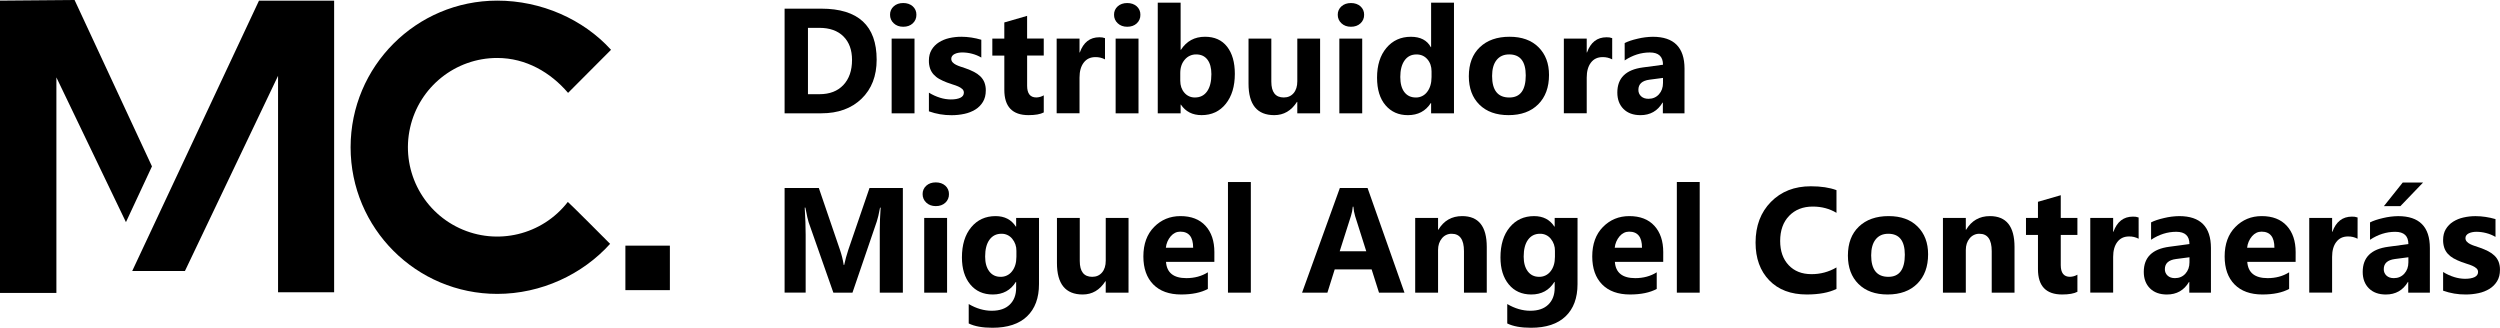
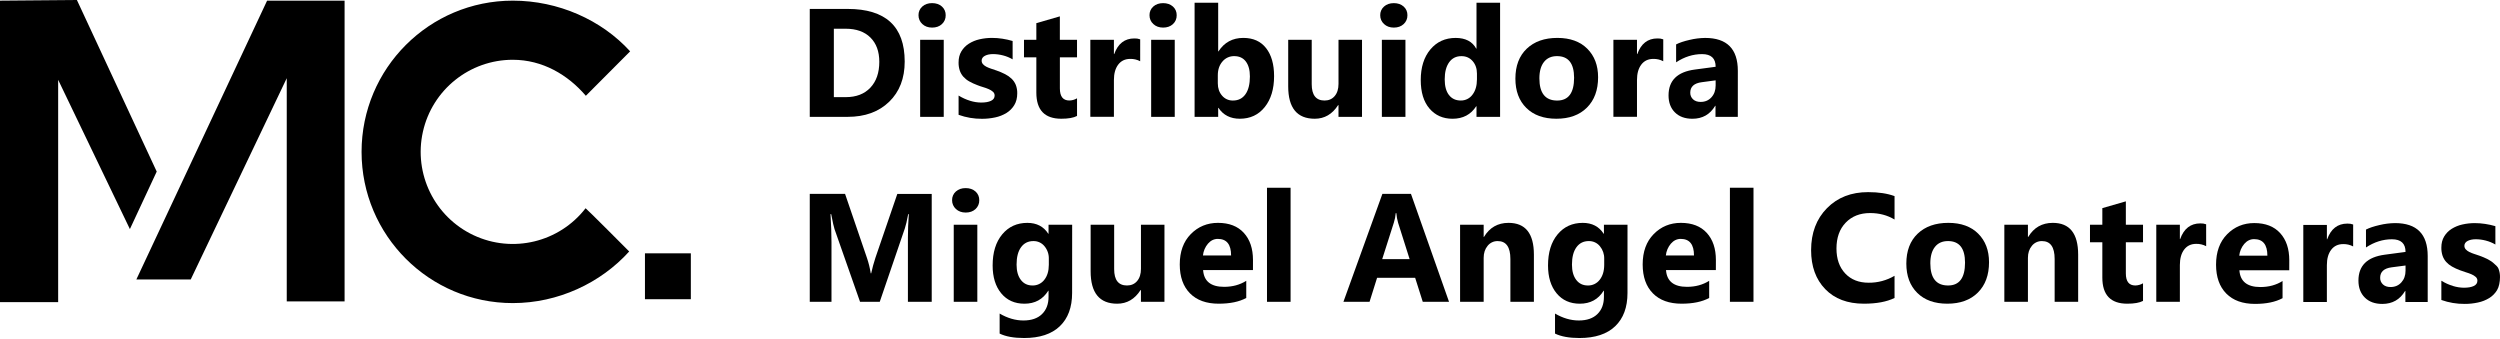
- <svg xmlns="http://www.w3.org/2000/svg" id="a107fc86-63d9-4c9f-a3b5-8e33af6a3680" data-name="Capa 1" width="4174.52" height="547.3" viewBox="0 0 4174.52 547.3">
-   <defs>
-     <style>
-       .b8830e11-593d-4978-a990-836f047509e9 {
-         isolation: isolate;
-       }
-     </style>
-   </defs>
-   <g id="bdc62dc2-ae3f-447f-aecf-5587e8f20e25" data-name="Distribuidora Miguel Angel Contraerás copia 2" class="b8830e11-593d-4978-a990-836f047509e9">
-     <g class="b8830e11-593d-4978-a990-836f047509e9">
-       <path d="M1310.13,212.15V37.41h61.39q92.32,0,92.33,85.18,0,40.82-25.2,65.19t-67.13,24.37Zm39-142.69V180.23h19.34q25.38,0,39.82-15.36t14.44-41.79q0-25-14.32-39.3t-40.18-14.32Z" transform="translate(0 -22.95)" />
-       <path d="M1508.2,67.63q-9.66,0-15.83-5.79a18.69,18.69,0,0,1-6.16-14.19,18.06,18.06,0,0,1,6.16-14.14Q1498.54,28,1508.2,28t15.89,5.48a18.15,18.15,0,0,1,6.11,14.14A18.65,18.65,0,0,1,1524.09,62Q1518,67.63,1508.2,67.63Zm18.86,144.52h-38.19V87.37h38.19Z" transform="translate(0 -22.95)" />
-       <path d="M1551.1,208.86V177.67a81,81,0,0,0,18.8,8.53,61.72,61.72,0,0,0,17.7,2.8q10.15,0,16-2.8t5.87-8.53a7.91,7.91,0,0,0-2.66-6.09,24.72,24.72,0,0,0-6.83-4.27,77.42,77.42,0,0,0-9.13-3.29q-5-1.46-9.54-3.29a91,91,0,0,1-13-6,37.4,37.4,0,0,1-9.43-7.5,29.42,29.42,0,0,1-5.8-9.87,39.61,39.61,0,0,1-2-13.28q0-10.47,4.54-18a37.19,37.19,0,0,1,12.08-12.37A55,55,0,0,1,1585,86.58a89.65,89.65,0,0,1,20.25-2.25,110.48,110.48,0,0,1,16.67,1.28,123.92,123.92,0,0,1,16.68,3.71v29.73a60,60,0,0,0-15.53-6.39,65.09,65.09,0,0,0-16.25-2.13,35.43,35.43,0,0,0-7.07.67,22.53,22.53,0,0,0-5.86,2,10.65,10.65,0,0,0-4,3.29,7.58,7.58,0,0,0-1.45,4.56,8.46,8.46,0,0,0,2.17,5.85,18.82,18.82,0,0,0,5.68,4.21,56.52,56.52,0,0,0,7.8,3.17c2.86.93,5.7,1.89,8.52,2.86a110.69,110.69,0,0,1,13.77,5.85,44.07,44.07,0,0,1,10.58,7.43,29.34,29.34,0,0,1,6.77,10,35.82,35.82,0,0,1,2.35,13.65q0,11.1-4.77,19a38.35,38.35,0,0,1-12.69,12.8,57.46,57.46,0,0,1-18.25,7.19,100.56,100.56,0,0,1-21.45,2.25A109.66,109.66,0,0,1,1551.1,208.86Z" transform="translate(0 -22.95)" />
-       <path d="M1742.89,210.69q-8.46,4.51-25.5,4.51-40.37,0-40.36-42.28V115.76H1657V87.37H1677V60.44l38.07-11v37.9h27.79v28.39H1715.1v50.45q0,19.5,15.35,19.5a25.77,25.77,0,0,0,12.44-3.53Z" transform="translate(0 -22.95)" />
-       <path d="M1845.13,122.1a32.88,32.88,0,0,0-16.07-3.78q-12.45,0-19.46,9.2t-7,25v59.58h-38.18V87.37h38.18v23.16h.49q9.06-25.35,32.63-25.35a24.48,24.48,0,0,1,9.42,1.46Z" transform="translate(0 -22.95)" />
-       <path d="M1882.23,67.63q-9.66,0-15.83-5.79a18.69,18.69,0,0,1-6.16-14.19,18.06,18.06,0,0,1,6.16-14.14q6.16-5.47,15.83-5.48t15.9,5.48a18.17,18.17,0,0,1,6.1,14.14,18.68,18.68,0,0,1-6.1,14.38Q1892,67.63,1882.23,67.63Zm18.86,144.52H1862.9V87.37h38.19Z" transform="translate(0 -22.95)" />
-       <path d="M1971.9,197.65h-.48v14.5h-38.19V27.42h38.19v78.72h.48q14.14-21.81,40.25-21.81,23.92,0,36.86,16.57t12.93,45.33q0,31.2-15.11,50.08t-40.36,18.89Q1983.63,215.2,1971.9,197.65ZM1970.82,145v12.8q0,12.06,6.89,20a22.32,22.32,0,0,0,17.64,7.92q13.05,0,20.24-10.17t7.19-28.82q0-15.48-6.58-24.19t-18.8-8.71a24.17,24.17,0,0,0-19,8.65Q1970.81,131.13,1970.82,145Z" transform="translate(0 -22.95)" />
-       <path d="M2204.3,212.15h-38.07v-19h-.6q-14.15,22.07-37.83,22.06-43,0-43-52.52V87.37h38.07v71.9q0,26.44,20.78,26.44,10.27,0,16.44-7.25t6.16-19.68V87.37h38.07Z" transform="translate(0 -22.95)" />
-       <path d="M2255.78,67.63q-9.66,0-15.83-5.79a18.69,18.69,0,0,1-6.16-14.19A18.06,18.06,0,0,1,2240,33.51q6.16-5.47,15.83-5.48t15.89,5.48a18.15,18.15,0,0,1,6.11,14.14A18.65,18.65,0,0,1,2271.67,62Q2265.56,67.63,2255.78,67.63Zm18.85,144.52h-38.18V87.37h38.18Z" transform="translate(0 -22.95)" />
-       <path d="M2427.87,212.15h-38.19V195h-.48q-13,20.24-38.31,20.23-23.2,0-37.34-16.51t-14.14-46.12q0-31,15.59-49.6t40.85-18.64q23.93,0,33.35,17.3h.48V27.42h38.19Zm-37.46-60.68v-9.38q0-12.19-7-20.23t-18.25-8q-12.69,0-19.82,10.05t-7.13,27.6q0,16.46,6.89,25.35t19.1,8.89a22.92,22.92,0,0,0,18.91-9.38Q2390.4,166.94,2390.41,151.47Z" transform="translate(0 -22.95)" />
-       <path d="M2519,215.2q-30.93,0-48.64-17.49t-17.7-47.46q0-30.94,18.37-48.44t49.67-17.48q30.81,0,48.34,17.48t17.52,46.25q0,31.07-18.07,49.11T2519,215.2Zm1-101.38q-13.53,0-21,9.38t-7.49,26.56q0,36,28.76,36,27.43,0,27.44-36.92Q2547.64,113.81,2520,113.82Z" transform="translate(0 -22.95)" />
-       <path d="M2692.05,122.1a32.88,32.88,0,0,0-16.07-3.78q-12.45,0-19.46,9.2t-7,25v59.58h-38.19V87.37h38.19v23.16h.49q9.06-25.35,32.63-25.35a24.51,24.51,0,0,1,9.42,1.46Z" transform="translate(0 -22.95)" />
-       <path d="M2812.78,212.15h-36.13V194.24h-.49q-12.45,21-36.86,21-18,0-28.34-10.3t-10.33-27.48q0-36.3,42.66-41.91l33.6-4.51q0-20.48-22-20.47t-42,13.28v-29q8-4.16,21.81-7.32a113.86,113.86,0,0,1,25.2-3.16q52.93,0,52.93,53.25Zm-35.89-50.69v-8.41L2754.41,156q-18.61,2.43-18.61,16.94a14.05,14.05,0,0,0,4.53,10.78q4.53,4.2,12.27,4.2,10.76,0,17.52-7.49T2776.89,161.46Z" transform="translate(0 -22.95)" />
+ <svg xmlns="http://www.w3.org/2000/svg" id="f952ffe6-0059-49b3-88a2-201cdf2aeb40" data-name="ec332450-0cf1-4b1d-9ddd-706dd00b35a1" width="4047.89" height="547.3" viewBox="0 0 4047.89 547.3">
+   <g id="b5c9204a-aa26-490c-b1ea-ff164eabeefc" data-name="a4a79c26-3ca8-4125-815b-c5fdf57771c8">
+     <g>
+       <path d="M1311.13,189.2V14.46h61.39q92.32,0,92.33,85.18,0,40.81-25.2,65.19t-67.13,24.37Zm39-142.69V157.28h19.34q25.38,0,39.82-15.36t14.44-41.79q0-25-14.32-39.3t-40.18-14.32Z" />
+       <path d="M1509.2,44.68q-9.66,0-15.83-5.79a18.68,18.68,0,0,1-6.16-14.19,18.09,18.09,0,0,1,6.16-14.14q6.17-5.51,15.83-5.51t15.89,5.48a18.17,18.17,0,0,1,6.11,14.14,18.65,18.65,0,0,1-6.11,14.38Q1519,44.68,1509.2,44.68Zm18.86,144.52h-38.19V64.42h38.19Z" />
+       <path d="M1552.1,185.91V154.72a81.3,81.3,0,0,0,18.8,8.53,61.81,61.81,0,0,0,17.7,2.8q10.15,0,16-2.8t5.87-8.53a7.91,7.91,0,0,0-2.66-6.09,24.75,24.75,0,0,0-6.83-4.27,75.84,75.84,0,0,0-9.13-3.29q-5-1.45-9.54-3.29a91.58,91.58,0,0,1-13-6,37.4,37.4,0,0,1-9.43-7.5,29.46,29.46,0,0,1-5.8-9.87,39.65,39.65,0,0,1-2-13.28q0-10.47,4.54-18a37.21,37.21,0,0,1,12.08-12.37,55,55,0,0,1,17.3-7.13,89.6,89.6,0,0,1,20.25-2.25,109.51,109.51,0,0,1,16.67,1.28,123.58,123.58,0,0,1,16.68,3.71V96.1a59.85,59.85,0,0,0-15.53-6.39,65.12,65.12,0,0,0-16.25-2.13,35.73,35.73,0,0,0-7.07.67,22.43,22.43,0,0,0-5.86,2,10.65,10.65,0,0,0-4,3.29,7.6,7.6,0,0,0-1.45,4.56,8.45,8.45,0,0,0,2.17,5.85,18.8,18.8,0,0,0,5.68,4.21,56.64,56.64,0,0,0,7.8,3.17c2.86.93,5.7,1.89,8.52,2.86a110.46,110.46,0,0,1,13.77,5.85,44.09,44.09,0,0,1,10.58,7.43,29.28,29.28,0,0,1,6.77,10,35.92,35.92,0,0,1,2.35,13.65q0,11.1-4.77,19a38.35,38.35,0,0,1-12.69,12.8,57.55,57.55,0,0,1-18.25,7.19,100.44,100.44,0,0,1-21.45,2.25A109.53,109.53,0,0,1,1552.1,185.91Z" />
+       <path d="M1743.89,187.74q-8.46,4.51-25.5,4.51Q1678,192.25,1678,150V92.81h-20V64.42h20V37.49l38.07-11v37.9h27.79V92.78H1716.1v50.45q0,19.5,15.35,19.5a25.82,25.82,0,0,0,12.44-3.53Z" />
+       <path d="M1846.13,99.15a32.81,32.81,0,0,0-16.07-3.78q-12.45,0-19.46,9.2t-7,25v59.58h-38.18V64.42h38.18V87.58h.49q9.06-25.35,32.63-25.35a24.35,24.35,0,0,1,9.42,1.46Z" />
+       <path d="M1883.23,44.68q-9.66,0-15.83-5.79a18.68,18.68,0,0,1-6.16-14.19,18.09,18.09,0,0,1,6.16-14.14q6.16-5.47,15.83-5.48t15.9,5.48a18.19,18.19,0,0,1,6.1,14.14,18.68,18.68,0,0,1-6.1,14.38Q1893,44.68,1883.23,44.68Zm18.86,144.52H1863.9V64.42h38.19Z" />
+       <path d="M1972.9,174.7h-.48v14.5h-38.19V4.47h38.19V83.19h.48q14.14-21.81,40.25-21.81,23.92,0,36.86,16.57t12.93,45.33q0,31.2-15.11,50.08t-40.36,18.89Q1984.63,192.25,1972.9,174.7Zm-1.08-52.65v12.8q0,12.06,6.89,20a22.31,22.31,0,0,0,17.64,7.92q13.05,0,20.24-10.17t7.19-28.82q0-15.48-6.58-24.19t-18.8-8.71a24.18,24.18,0,0,0-19,8.65Q1971.81,108.19,1971.82,122.05Z" />
+       <path d="M2205.3,189.2h-38.07v-19h-.6q-14.15,22.07-37.83,22.06-43,0-43-52.52V64.42h38.07v71.9q0,26.44,20.78,26.44,10.28,0,16.44-7.25t6.16-19.68V64.42h38.07Z" />
+       <path d="M2256.78,44.68q-9.66,0-15.83-5.79a18.68,18.68,0,0,1-6.16-14.19A18.07,18.07,0,0,1,2241,10.56q6.16-5.47,15.83-5.48t15.89,5.48a18.17,18.17,0,0,1,6.11,14.14,18.68,18.68,0,0,1-6.16,14.35Q2266.56,44.68,2256.78,44.68Zm18.85,144.52h-38.18V64.42h38.18Z" />
+       <path d="M2428.87,189.2h-38.19V172.05h-.48q-13,20.23-38.31,20.23-23.2,0-37.34-16.51t-14.14-46.12q0-31,15.59-49.6t40.85-18.64q23.93,0,33.35,17.3h.48V4.47h38.19Zm-37.46-60.68v-9.38q0-12.19-7-20.23t-18.25-8q-12.69,0-19.82,10t-7.13,27.6q0,16.45,6.89,25.35t19.1,8.89a22.92,22.92,0,0,0,18.91-9.38q7.29-9.43,7.3-24.9Z" />
+       <path d="M2520,192.25q-30.93,0-48.64-17.49t-17.7-47.46q0-30.94,18.37-48.44t49.67-17.48q30.81,0,48.34,17.48t17.52,46.25q0,31.06-18.07,49.11T2520,192.25Zm1-101.38q-13.53,0-21,9.38t-7.49,26.56q0,36,28.76,36,27.43,0,27.44-36.92Q2548.63,90.87,2521,90.87Z" />
+       <path d="M2693.05,99.15A32.81,32.81,0,0,0,2677,95.37q-12.45,0-19.46,9.2t-7,25v59.58h-38.19V64.42h38.19V87.58h.49q9.06-25.35,32.63-25.35a24.54,24.54,0,0,1,9.42,1.46Z" />
+       <path d="M2813.78,189.2h-36.13V171.29h-.49q-12.45,21-36.86,21-18,0-28.34-10.3t-10.33-27.48q0-36.3,42.66-41.91l33.6-4.51q0-20.48-22-20.47t-42,13.28v-29q8-4.16,21.81-7.32a113.88,113.88,0,0,1,25.2-3.16q52.93,0,52.93,53.25Zm-35.89-50.69V130.1l-22.48,3q-18.61,2.43-18.61,16.94a14.05,14.05,0,0,0,4.53,10.78q4.53,4.2,12.27,4.2,10.76,0,17.52-7.49t6.77-19Z" />
    </g>
-     <g class="b8830e11-593d-4978-a990-836f047509e9">
-       <path d="M1507.6,511.63h-38.55V407.08q0-16.93,1.45-37.41h-1q-3,16.08-5.44,23.15l-40.6,118.81h-31.91L1350.25,394q-1.7-4.76-5.44-24.37h-1.08q1.56,25.83,1.57,45.33v96.63h-35.17V336.89h57.16l35.41,103.58a146.68,146.68,0,0,1,6.16,25h.73a250.94,250.94,0,0,1,6.89-25.23l35.41-103.33h55.71Z" transform="translate(0 -22.95)" />
-       <path d="M1562.59,367.11q-9.67,0-15.84-5.79a18.74,18.74,0,0,1-6.16-14.19,18.08,18.08,0,0,1,6.16-14.14q6.16-5.49,15.84-5.48t15.89,5.48a18.16,18.16,0,0,1,6.1,14.14,18.66,18.66,0,0,1-6.1,14.37Q1572.38,367.11,1562.59,367.11Zm18.85,144.52h-38.19V386.85h38.19Z" transform="translate(0 -22.95)" />
-       <path d="M1734.92,497.38q0,34.73-19.94,53.8t-57.77,19.07q-25,0-39.64-7.19V530.64q19.1,11.22,38.55,11.21t30-10.29q10.64-10.3,10.64-28v-9.87h-.48q-13.07,21-38.56,21-23.68,0-37.58-16.82t-13.9-45.09q0-31.68,15.47-50.32t40.73-18.65q22.59,0,33.84,17.55h.48v-14.5h38.19Zm-37.71-45.7v-9.87a30.47,30.47,0,0,0-7-20.17,22.4,22.4,0,0,0-18.06-8.35q-12.69,0-19.94,10T1645,451.43q0,15.6,6.89,24.68t18.86,9.08a23.3,23.3,0,0,0,19.15-9.2Q1697.21,466.8,1697.21,451.68Z" transform="translate(0 -22.95)" />
-       <path d="M1884.41,511.63h-38.07v-19h-.6q-14.15,22.06-37.83,22.06-43,0-43-52.52V386.85H1803v71.9q0,26.44,20.78,26.44,10.27,0,16.44-7.25t6.16-19.68V386.85h38.07Z" transform="translate(0 -22.95)" />
-       <path d="M2027.74,460.21H1947q1.93,27.18,34,27.17,20.41,0,35.89-9.75v27.79q-17.16,9.25-44.59,9.26-30,0-46.53-16.76t-16.56-46.73q0-31.08,17.89-49.23t44-18.16q27.07,0,41.87,16.21t14.81,44Zm-35.41-23.64q0-26.81-21.51-26.81-9.19,0-15.89,7.68a34.84,34.84,0,0,0-8.16,19.13Z" transform="translate(0 -22.95)" />
-       <path d="M2088.65,511.63h-38.19V326.9h38.19Z" transform="translate(0 -22.95)" />
-       <path d="M2345.21,511.63h-42.54l-12.32-38.87h-61.64l-12.2,38.87h-42.3l63.08-174.74h46.29Zm-63.81-69.09-18.61-58.74a76.64,76.64,0,0,1-2.9-15.72h-1a67.13,67.13,0,0,1-3,15.24l-18.85,59.22Z" transform="translate(0 -22.95)" />
-       <path d="M2482.62,511.63h-38.07V442.3q0-29-20.54-29a20.32,20.32,0,0,0-16.32,7.68q-6.41,7.68-6.4,19.5v71.16H2363.1V386.85h38.19v19.74h.48q13.65-22.79,39.76-22.79,41.08,0,41.09,51.43Z" transform="translate(0 -22.95)" />
-       <path d="M2634.16,497.38q0,34.73-19.94,53.8t-57.76,19.07q-25,0-39.64-7.19V530.64q19.09,11.22,38.55,11.21t30-10.29q10.63-10.3,10.64-28v-9.87h-.49q-13,21-38.55,21-23.68,0-37.58-16.82t-13.9-45.09q0-31.68,15.47-50.32t40.72-18.65q22.6,0,33.84,17.55h.49v-14.5h38.18Zm-37.7-45.7v-9.87a30.52,30.52,0,0,0-6.95-20.17,22.41,22.41,0,0,0-18.07-8.35q-12.69,0-19.94,10t-7.25,28.14q0,15.6,6.89,24.68t18.85,9.08a23.32,23.32,0,0,0,19.16-9.2Q2596.46,466.8,2596.46,451.68Z" transform="translate(0 -22.95)" />
-       <path d="M2777.25,460.21h-80.73q1.93,27.18,34,27.17,20.43,0,35.9-9.75v27.79q-17.18,9.25-44.6,9.26-30,0-46.53-16.76t-16.55-46.73q0-31.08,17.88-49.23t44-18.16q27.07,0,41.88,16.21t14.8,44Zm-35.41-23.64q0-26.81-21.51-26.81-9.18,0-15.89,7.68a35,35,0,0,0-8.16,19.13Z" transform="translate(0 -22.95)" />
-       <path d="M2838.16,511.63H2800V326.9h38.19Z" transform="translate(0 -22.95)" />
-       <path d="M3066.57,505.42q-19,9.25-49.55,9.26-39.89,0-62.72-23.64t-22.84-63q0-41.93,25.68-68T3023.79,334q25.38,0,42.78,6.46v37.9q-17.4-10.49-39.64-10.48-24.42,0-39.4,15.48t-15,41.92q0,25.33,14.14,40.39t38.06,15.05a80.73,80.73,0,0,0,41.82-11.21Z" transform="translate(0 -22.95)" />
-       <path d="M3152,514.68q-30.95,0-48.64-17.49t-17.71-47.46q0-30.94,18.37-48.44t49.67-17.49q30.81,0,48.34,17.49t17.52,46.25q0,31.07-18.06,49.1T3152,514.68Zm1-101.39q-13.53,0-21,9.39t-7.5,26.56q0,36,28.77,35.95,27.42,0,27.43-36.92Q3180.65,413.29,3153,413.29Z" transform="translate(0 -22.95)" />
-       <path d="M3363.86,511.63h-38.07V442.3q0-29-20.54-29a20.32,20.32,0,0,0-16.32,7.68q-6.41,7.68-6.4,19.5v71.16h-38.19V386.85h38.19v19.74h.48q13.65-22.79,39.76-22.79,41.08,0,41.09,51.43Z" transform="translate(0 -22.95)" />
-       <path d="M3468.88,510.17q-8.46,4.5-25.5,4.51-40.37,0-40.37-42.29V415.24H3383V386.85H3403V359.92l38.07-11v37.9h27.8v28.39h-27.8v50.45q0,19.5,15.35,19.5a25.78,25.78,0,0,0,12.45-3.53Z" transform="translate(0 -22.95)" />
-       <path d="M3571.12,421.58A32.92,32.92,0,0,0,3555,417.8q-12.45,0-19.45,9.2t-7,25v59.59h-38.19V386.85h38.19V410h.48q9.06-25.33,32.63-25.34a24.34,24.34,0,0,1,9.43,1.46Z" transform="translate(0 -22.95)" />
-       <path d="M3691.85,511.63h-36.14V493.72h-.48q-12.45,21-36.86,21-18,0-28.34-10.3T3579.7,476.9q0-36.31,42.66-41.92l33.59-4.51q0-20.46-22-20.47t-42.06,13.29v-29q8-4.14,21.82-7.31a113.83,113.83,0,0,1,25.19-3.17q52.93,0,52.94,53.26ZM3656,460.94v-8.41l-22.47,2.93q-18.61,2.43-18.62,16.93a14.07,14.07,0,0,0,4.54,10.79q4.53,4.2,12.26,4.2,10.76,0,17.53-7.49T3656,460.94Z" transform="translate(0 -22.95)" />
-       <path d="M3833.24,460.21h-80.73q1.93,27.18,34,27.17,20.43,0,35.89-9.75v27.79q-17.16,9.25-44.59,9.26-30,0-46.53-16.76t-16.55-46.73q0-31.08,17.88-49.23t44-18.16q27.08,0,41.88,16.21t14.8,44Zm-35.41-23.64q0-26.81-21.51-26.81-9.18,0-15.89,7.68a35,35,0,0,0-8.16,19.13Z" transform="translate(0 -22.95)" />
-       <path d="M3936.69,421.58a32.88,32.88,0,0,0-16.07-3.78q-12.45,0-19.46,9.2t-7,25v59.59H3856V386.85h38.19V410h.48q9.07-25.33,32.63-25.34a24.34,24.34,0,0,1,9.43,1.46Z" transform="translate(0 -22.95)" />
-       <path d="M4057.42,511.63h-36.14V493.72h-.48q-12.45,21-36.86,21-18,0-28.34-10.3t-10.33-27.48q0-36.31,42.66-41.92l33.6-4.51q0-20.46-22-20.47t-42.05,13.29v-29q8-4.14,21.81-7.31a113.85,113.85,0,0,1,25.2-3.17q52.92,0,52.93,53.26Zm-35.89-50.69v-8.41l-22.48,2.93q-18.62,2.43-18.61,16.93a14.06,14.06,0,0,0,4.53,10.79q4.53,4.2,12.27,4.2,10.74,0,17.52-7.49T4021.53,460.94Zm24.53-133.19-37.83,39.36h-27.55l31.42-39.36Z" transform="translate(0 -22.95)" />
-       <path d="M4079.53,508.34V477.15a81,81,0,0,0,18.8,8.53,61.72,61.72,0,0,0,17.7,2.8q10.16,0,16-2.8t5.86-8.53a7.94,7.94,0,0,0-2.65-6.1,24.94,24.94,0,0,0-6.83-4.26,75.67,75.67,0,0,0-9.13-3.29q-4.95-1.47-9.54-3.29a91.64,91.64,0,0,1-13-6,37.75,37.75,0,0,1-9.42-7.5,29.42,29.42,0,0,1-5.8-9.87,39.61,39.61,0,0,1-2-13.28q0-10.48,4.54-18a37.16,37.16,0,0,1,12.08-12.36,54.86,54.86,0,0,1,17.28-7.07,89.63,89.63,0,0,1,20.24-2.26,111.83,111.83,0,0,1,16.68,1.28A125.5,125.5,0,0,1,4167,388.8v29.73a60,60,0,0,0-15.53-6.39,65.11,65.11,0,0,0-16.25-2.14,36.19,36.19,0,0,0-7.07.67,23.52,23.52,0,0,0-5.87,1.95,10.79,10.79,0,0,0-4,3.29,7.61,7.61,0,0,0-1.45,4.57,8.46,8.46,0,0,0,2.17,5.85,18.82,18.82,0,0,0,5.68,4.21,55.31,55.31,0,0,0,7.8,3.16c2.86.94,5.7,1.89,8.52,2.87a111.34,111.34,0,0,1,13.77,5.85,44.07,44.07,0,0,1,10.58,7.43,29.38,29.38,0,0,1,6.77,10,35.82,35.82,0,0,1,2.35,13.65q0,11.08-4.77,18.95a38.41,38.41,0,0,1-12.69,12.79,57.23,57.23,0,0,1-18.25,7.19,99.92,99.92,0,0,1-21.45,2.26A109.9,109.9,0,0,1,4079.53,508.34Z" transform="translate(0 -22.95)" />
+     <g>
+       <path d="M1508.6,488.68h-38.55V384.13q0-16.94,1.45-37.41h-1q-3,16.08-5.44,23.15l-40.6,118.81h-31.91l-41.3-117.63q-1.7-4.76-5.44-24.37h-1.08q1.56,25.83,1.57,45.33v96.63h-35.17V313.94h57.16l35.41,103.58a147.24,147.24,0,0,1,6.16,25h.73a252.81,252.81,0,0,1,6.89-25.23L1452.89,314h55.71Z" />
+       <path d="M1563.59,344.16q-9.67,0-15.84-5.79a18.72,18.72,0,0,1-6.16-14.19,18.09,18.09,0,0,1,6.16-14.14q6.16-5.49,15.84-5.48t15.89,5.48a18.19,18.19,0,0,1,6.1,14.14,18.66,18.66,0,0,1-6.1,14.37Q1573.38,344.16,1563.59,344.16Zm18.85,144.52h-38.19V363.9h38.19Z" />
+       <path d="M1735.92,474.43q0,34.72-19.94,53.8t-57.77,19.07q-25,0-39.64-7.19V507.69q19.1,11.22,38.55,11.21t30-10.29q10.64-10.31,10.64-28v-9.87h-.48q-13.07,21-38.56,21-23.68,0-37.58-16.82t-13.9-45.09q0-31.68,15.47-50.32t40.73-18.65q22.59,0,33.84,17.55h.48v-14.5H1736Zm-37.71-45.7v-9.87a30.44,30.44,0,0,0-7-20.17,22.41,22.41,0,0,0-18.06-8.35q-12.69,0-19.94,10T1646,428.48q0,15.6,6.89,24.68t18.86,9.08a23.3,23.3,0,0,0,19.15-9.2q7.3-9.19,7.31-24.31Z" />
+       <path d="M1885.41,488.68h-38.07v-19h-.6q-14.15,22.07-37.83,22.06-43,0-43-52.52V363.9H1804v71.9q0,26.44,20.78,26.44,10.28,0,16.44-7.25t6.16-19.68V363.9h38.07Z" />
+       <path d="M2028.74,437.26H1948q1.93,27.18,34,27.17,20.41,0,35.89-9.75v27.79q-17.16,9.25-44.59,9.26-30,0-46.53-16.76t-16.56-46.73q0-31.08,17.89-49.23t44-18.16q27.08,0,41.87,16.21t14.81,44Zm-35.41-23.64q0-26.81-21.51-26.81-9.19,0-15.89,7.68a34.88,34.88,0,0,0-8.16,19.13Z" />
+       <path d="M2089.65,488.68h-38.19V304h38.19Z" />
+       <path d="M2346.21,488.68h-42.54l-12.32-38.87h-61.64l-12.2,38.87h-42.3l63.08-174.74h46.29Zm-63.81-69.09-18.61-58.74a76.94,76.94,0,0,1-2.9-15.72h-1a67.12,67.12,0,0,1-3,15.24L2238,419.59Z" />
+       <path d="M2483.62,488.68h-38.07V419.35q0-29-20.54-29a20.3,20.3,0,0,0-16.32,7.68q-6.41,7.68-6.4,19.5v71.16H2364.1V363.9h38.19v19.74h.48q13.65-22.78,39.76-22.79,41.08,0,41.09,51.43Z" />
+       <path d="M2635.16,474.43q0,34.72-19.94,53.8t-57.76,19.07q-25,0-39.64-7.19V507.69q19.09,11.22,38.55,11.21t30-10.29q10.64-10.31,10.64-28v-9.87h-.49q-13,21-38.55,21-23.68,0-37.58-16.82t-13.9-45.09q0-31.68,15.47-50.32t40.72-18.65q22.61,0,33.84,17.55h.49v-14.5h38.18Zm-37.7-45.7v-9.87a30.49,30.49,0,0,0-6.95-20.17,22.42,22.42,0,0,0-18.07-8.35q-12.69,0-19.94,10t-7.25,28.14q0,15.6,6.89,24.68t18.85,9.08a23.33,23.33,0,0,0,19.16-9.2Q2597.46,443.85,2597.46,428.73Z" />
+       <path d="M2778.25,437.26h-80.73q1.93,27.18,34,27.17,20.43,0,35.9-9.75v27.79q-17.18,9.25-44.6,9.26-30,0-46.53-16.76t-16.55-46.73q0-31.08,17.88-49.23t44-18.16q27.08,0,41.88,16.21t14.8,44Zm-35.41-23.64q0-26.81-21.51-26.81-9.18,0-15.89,7.68a35,35,0,0,0-8.16,19.13Z" />
+       <path d="M2839.16,488.68H2801V304h38.19Z" />
+       <path d="M3067.57,482.47q-19,9.25-49.55,9.26-39.89,0-62.72-23.64t-22.84-63q0-41.93,25.68-68t66.65-26q25.38,0,42.78,6.46v37.9q-17.4-10.49-39.64-10.48-24.42,0-39.4,15.48t-15,41.92q0,25.34,14.14,40.39t38.06,15a80.79,80.79,0,0,0,41.82-11.21Z" />
+       <path d="M3153,491.73q-30.95,0-48.64-17.49t-17.71-47.46q0-30.94,18.37-48.44t49.67-17.49q30.81,0,48.34,17.49t17.52,46.25q0,31.07-18.06,49.1T3153,491.73Zm1-101.39q-13.53,0-21,9.39t-7.5,26.56q0,36,28.77,35.95,27.42,0,27.43-36.92,0-35-27.7-35Z" />
+       <path d="M3364.86,488.68h-38.07V419.35q0-29-20.54-29a20.3,20.3,0,0,0-16.32,7.68q-6.41,7.68-6.4,19.5v71.16h-38.19V363.9h38.19v19.74h.48q13.65-22.78,39.76-22.79,41.08,0,41.09,51.43Z" />
+       <path d="M3469.88,487.22q-8.46,4.5-25.5,4.51-40.37,0-40.37-42.29V392.29h-20V363.9h20V337l38.07-11v37.9h27.8v28.39h-27.8v50.45q0,19.5,15.35,19.5a25.75,25.75,0,0,0,12.45-3.53Z" />
+       <path d="M3572.12,398.63a33,33,0,0,0-16.12-3.78q-12.45,0-19.45,9.2t-7,25v59.59h-38.19V363.9h38.19v23.15h.48q9.06-25.33,32.63-25.34a24.43,24.43,0,0,1,9.43,1.46Z" />
+       <path d="M3706.65,437.59h-80.73q1.93,27.18,34,27.17,20.43,0,35.89-9.75V482.8q-17.16,9.26-44.59,9.26-30,0-46.53-16.76t-16.55-46.73q0-31.08,17.88-49.23t44-18.16q27.09,0,41.88,16.21t14.8,44ZM3671.24,414q0-26.81-21.51-26.81-9.18,0-15.89,7.68a35.09,35.09,0,0,0-8.16,19.13Z" />
+       <path d="M3810.1,399a33,33,0,0,0-16.07-3.78q-12.45,0-19.46,9.2t-7,25V489h-38.16V364.23h38.19v23.15h.48q9.08-25.32,32.63-25.34a24.4,24.4,0,0,1,9.43,1.46Z" />
+       <path d="M3930.83,489h-36.14V471.1h-.48q-12.45,21-36.86,21-18,0-28.34-10.3t-10.33-27.48q0-36.3,42.66-41.92l33.6-4.51q0-20.46-22-20.47t-42.05,13.29v-29q8-4.14,21.81-7.31a114.48,114.48,0,0,1,25.2-3.17q52.92,0,52.93,53.26Zm-35.89-50.69v-8.41l-22.48,2.93q-18.61,2.43-18.61,16.93a14.06,14.06,0,0,0,4.53,10.79q4.53,4.2,12.27,4.2,10.74,0,17.52-7.49T3894.94,438.32Z" />
+       <path d="M3952.94,485.72V454.53a80.88,80.88,0,0,0,18.8,8.53,61.52,61.52,0,0,0,17.7,2.8q10.17,0,16-2.8t5.86-8.53a7.9,7.9,0,0,0-2.65-6.1,25,25,0,0,0-6.83-4.26,75.84,75.84,0,0,0-9.13-3.29q-5-1.47-9.54-3.29a90.48,90.48,0,0,1-13-6,37.75,37.75,0,0,1-9.42-7.5,29.36,29.36,0,0,1-5.8-9.87,39.9,39.9,0,0,1-2-13.28q0-10.47,4.54-18a37.27,37.27,0,0,1,12.08-12.36,55.28,55.28,0,0,1,17.28-7.07,90.1,90.1,0,0,1,20.24-2.26,112.16,112.16,0,0,1,16.68,1.28,126.23,126.23,0,0,1,16.66,3.65v29.73a60.55,60.55,0,0,0-15.53-6.39,65.47,65.47,0,0,0-16.25-2.14,37.3,37.3,0,0,0-7.07.67,24,24,0,0,0-5.87,1.95,10.92,10.92,0,0,0-4,3.29,7.65,7.65,0,0,0-1.45,4.57,8.45,8.45,0,0,0,2.17,5.85,18.8,18.8,0,0,0,5.68,4.21,55.36,55.36,0,0,0,7.8,3.16c2.86.94,5.7,1.89,8.52,2.87a112,112,0,0,1,13.77,5.85,44.17,44.17,0,0,1,10.58,7.43c2.93,2.83,5.23,4.24,6.77,8a35.57,35.57,0,0,1,2.35,13.65c0,7.39-1.59,15.71-4.77,20.95a38.23,38.23,0,0,1-12.69,12.79,56.9,56.9,0,0,1-18.25,7.19,99.11,99.11,0,0,1-21.45,2.26A109.57,109.57,0,0,1,3952.94,485.72Z" />
    </g>
  </g>
  <g>
    <polygon points="220.79 452.47 308.83 452.47 464.29 126.61 464.29 488.05 557.94 488.05 557.94 1.13 432.44 1.13 220.79 452.47" />
    <polygon points="124.52 0 0 1.05 0 489.18 94.17 489.18 94.17 129.23 210.32 370.94 253.75 277.81 124.52 0" />
-     <path d="M830.3,119.74c48.18,0,89.2,24.32,118.27,58.3l71.72-71.95C974,55.14,903.93,24,830.3,24,695.07,24,585.44,133.62,585.44,268.85S695.07,513.7,830.3,513.7c73.27,0,142.35-32.47,188.46-83.57-.52-.68-70.22-70.43-70.59-70A149.11,149.11,0,1,1,830.3,119.74Z" transform="translate(0 -22.95)" />
+     <path d="M830.3,96.79c48.18,0,89.2,24.32,118.27,58.3l71.72-71.95C974,32.19,903.93,1.05,830.3,1.05c-135.23,0-244.86,109.62-244.86,244.85S695.07,490.75,830.3,490.75c73.27,0,142.35-32.47,188.46-83.57-.52-.68-70.22-70.43-70.59-70A149.11,149.11,0,1,1,830.3,96.79Z" />
    <rect x="1044.28" y="410.18" width="74.29" height="74.29" />
  </g>
</svg>
